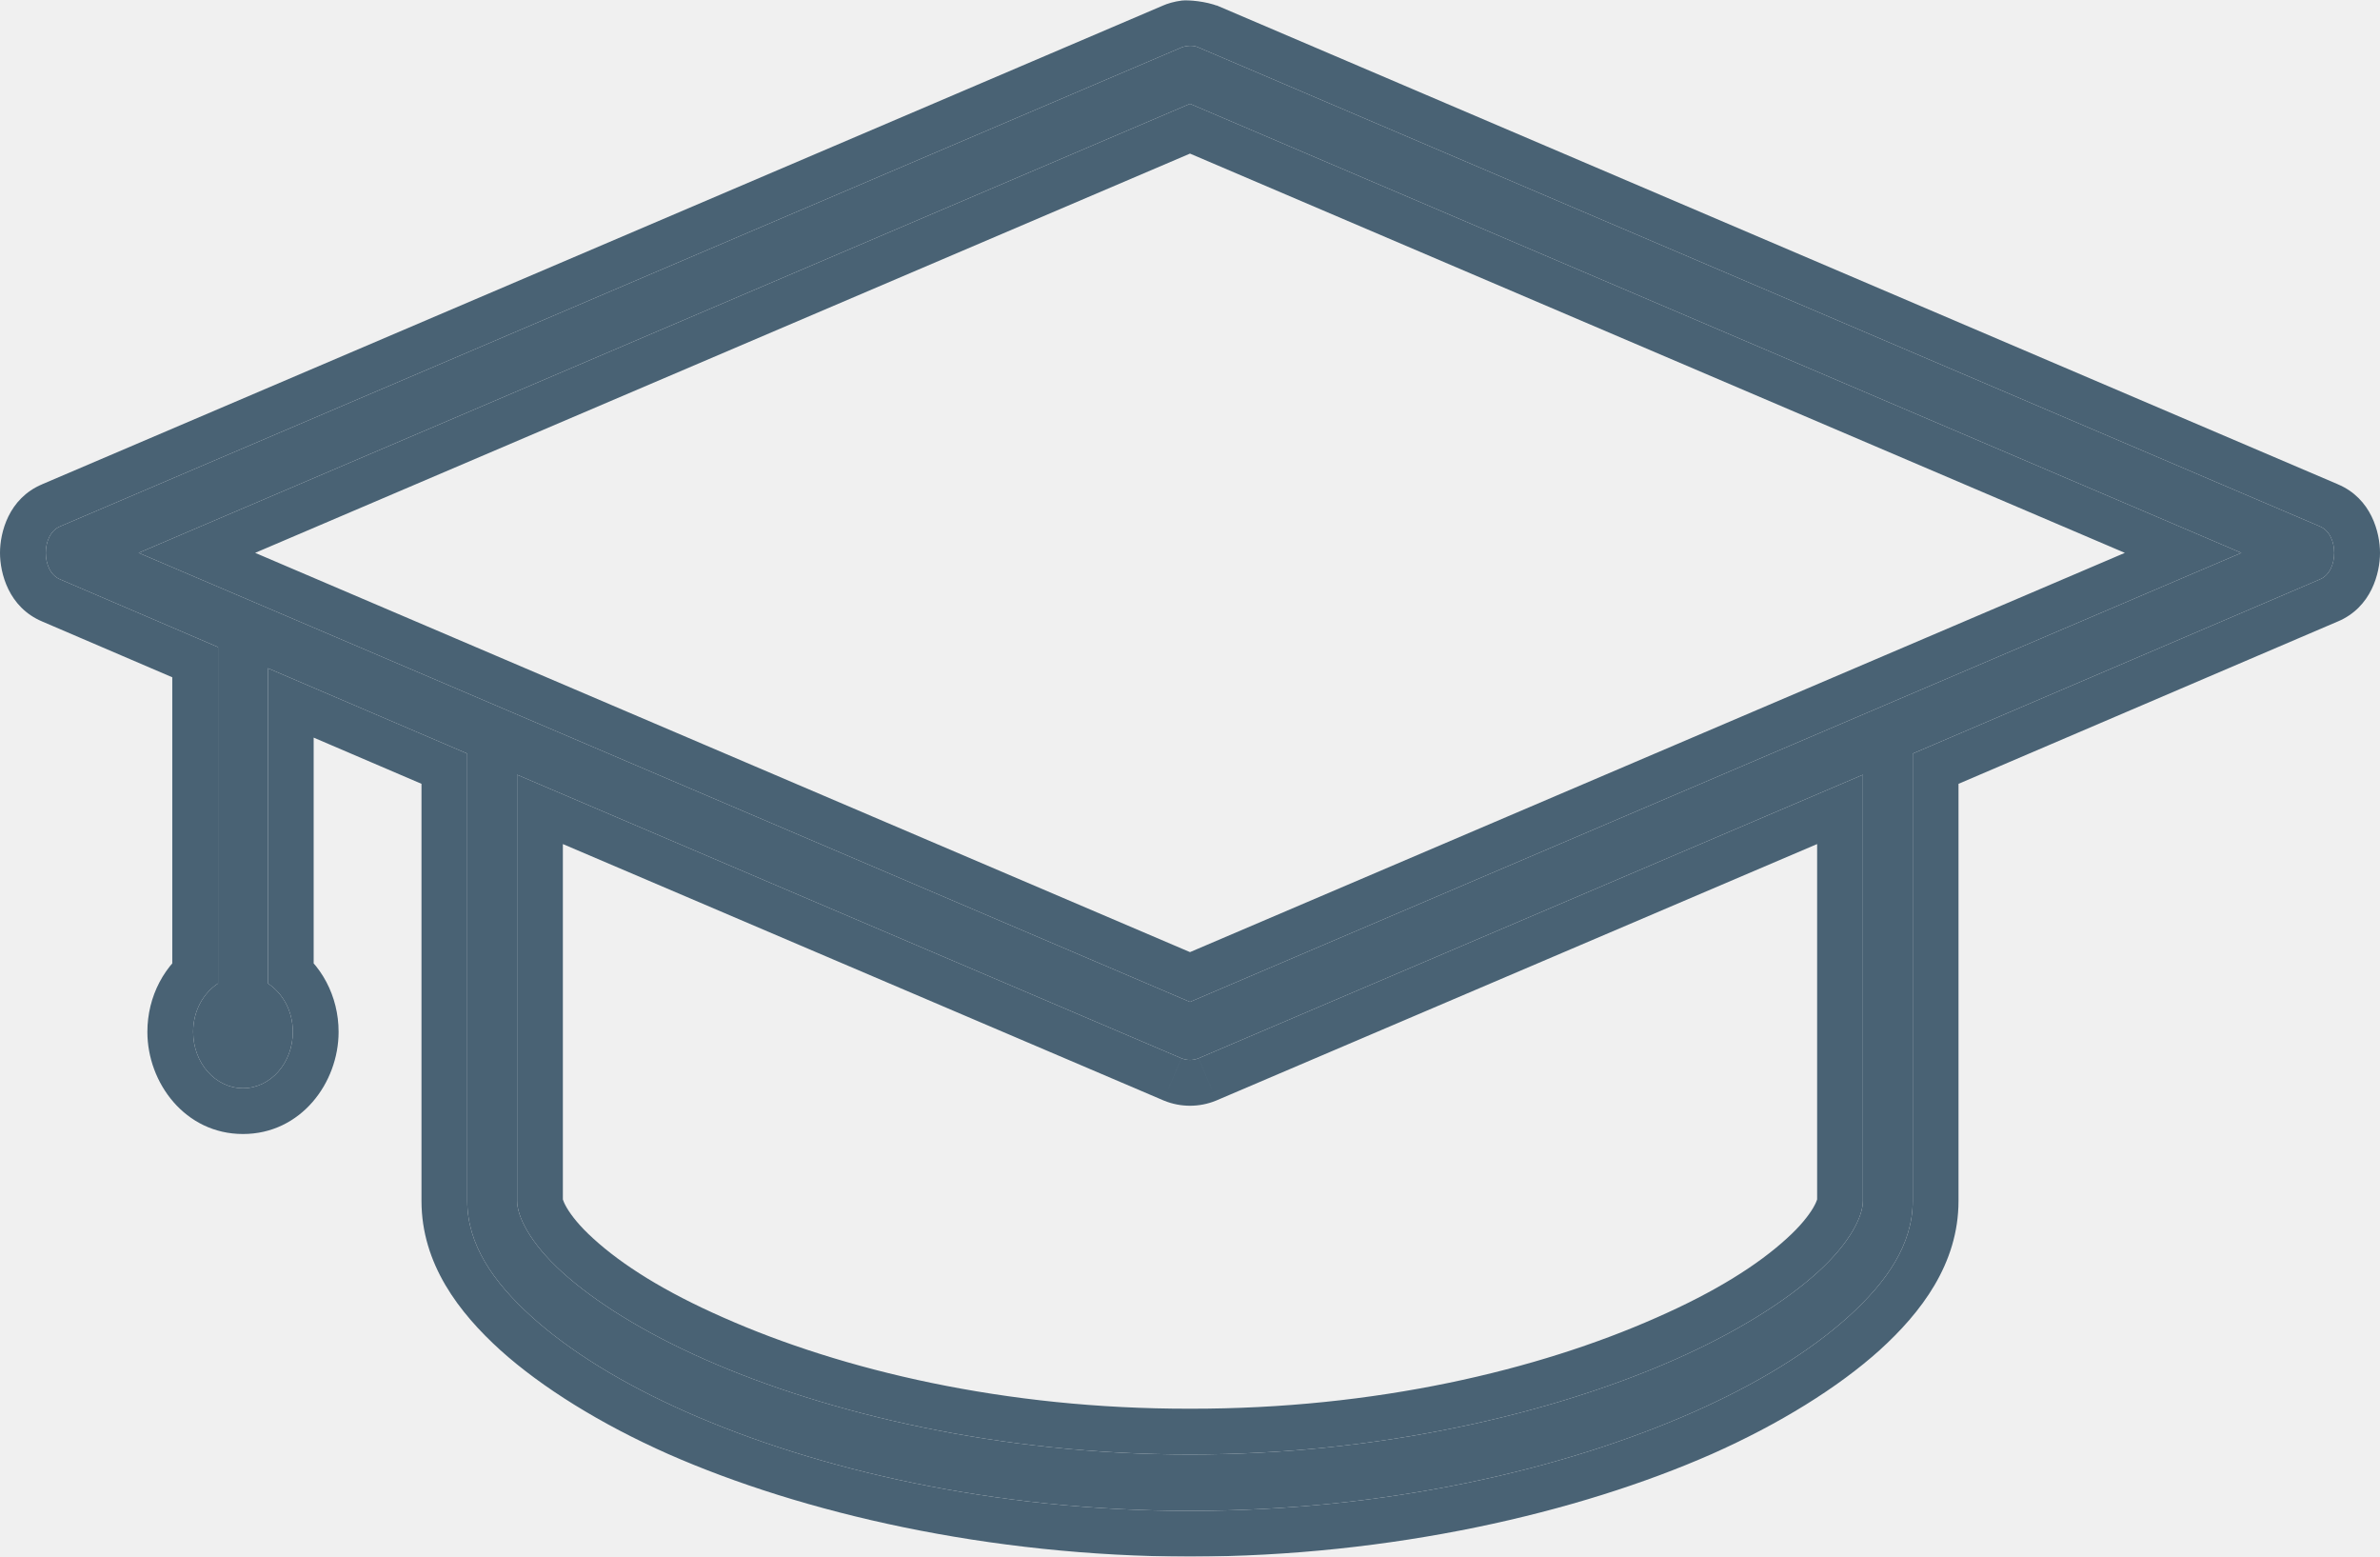
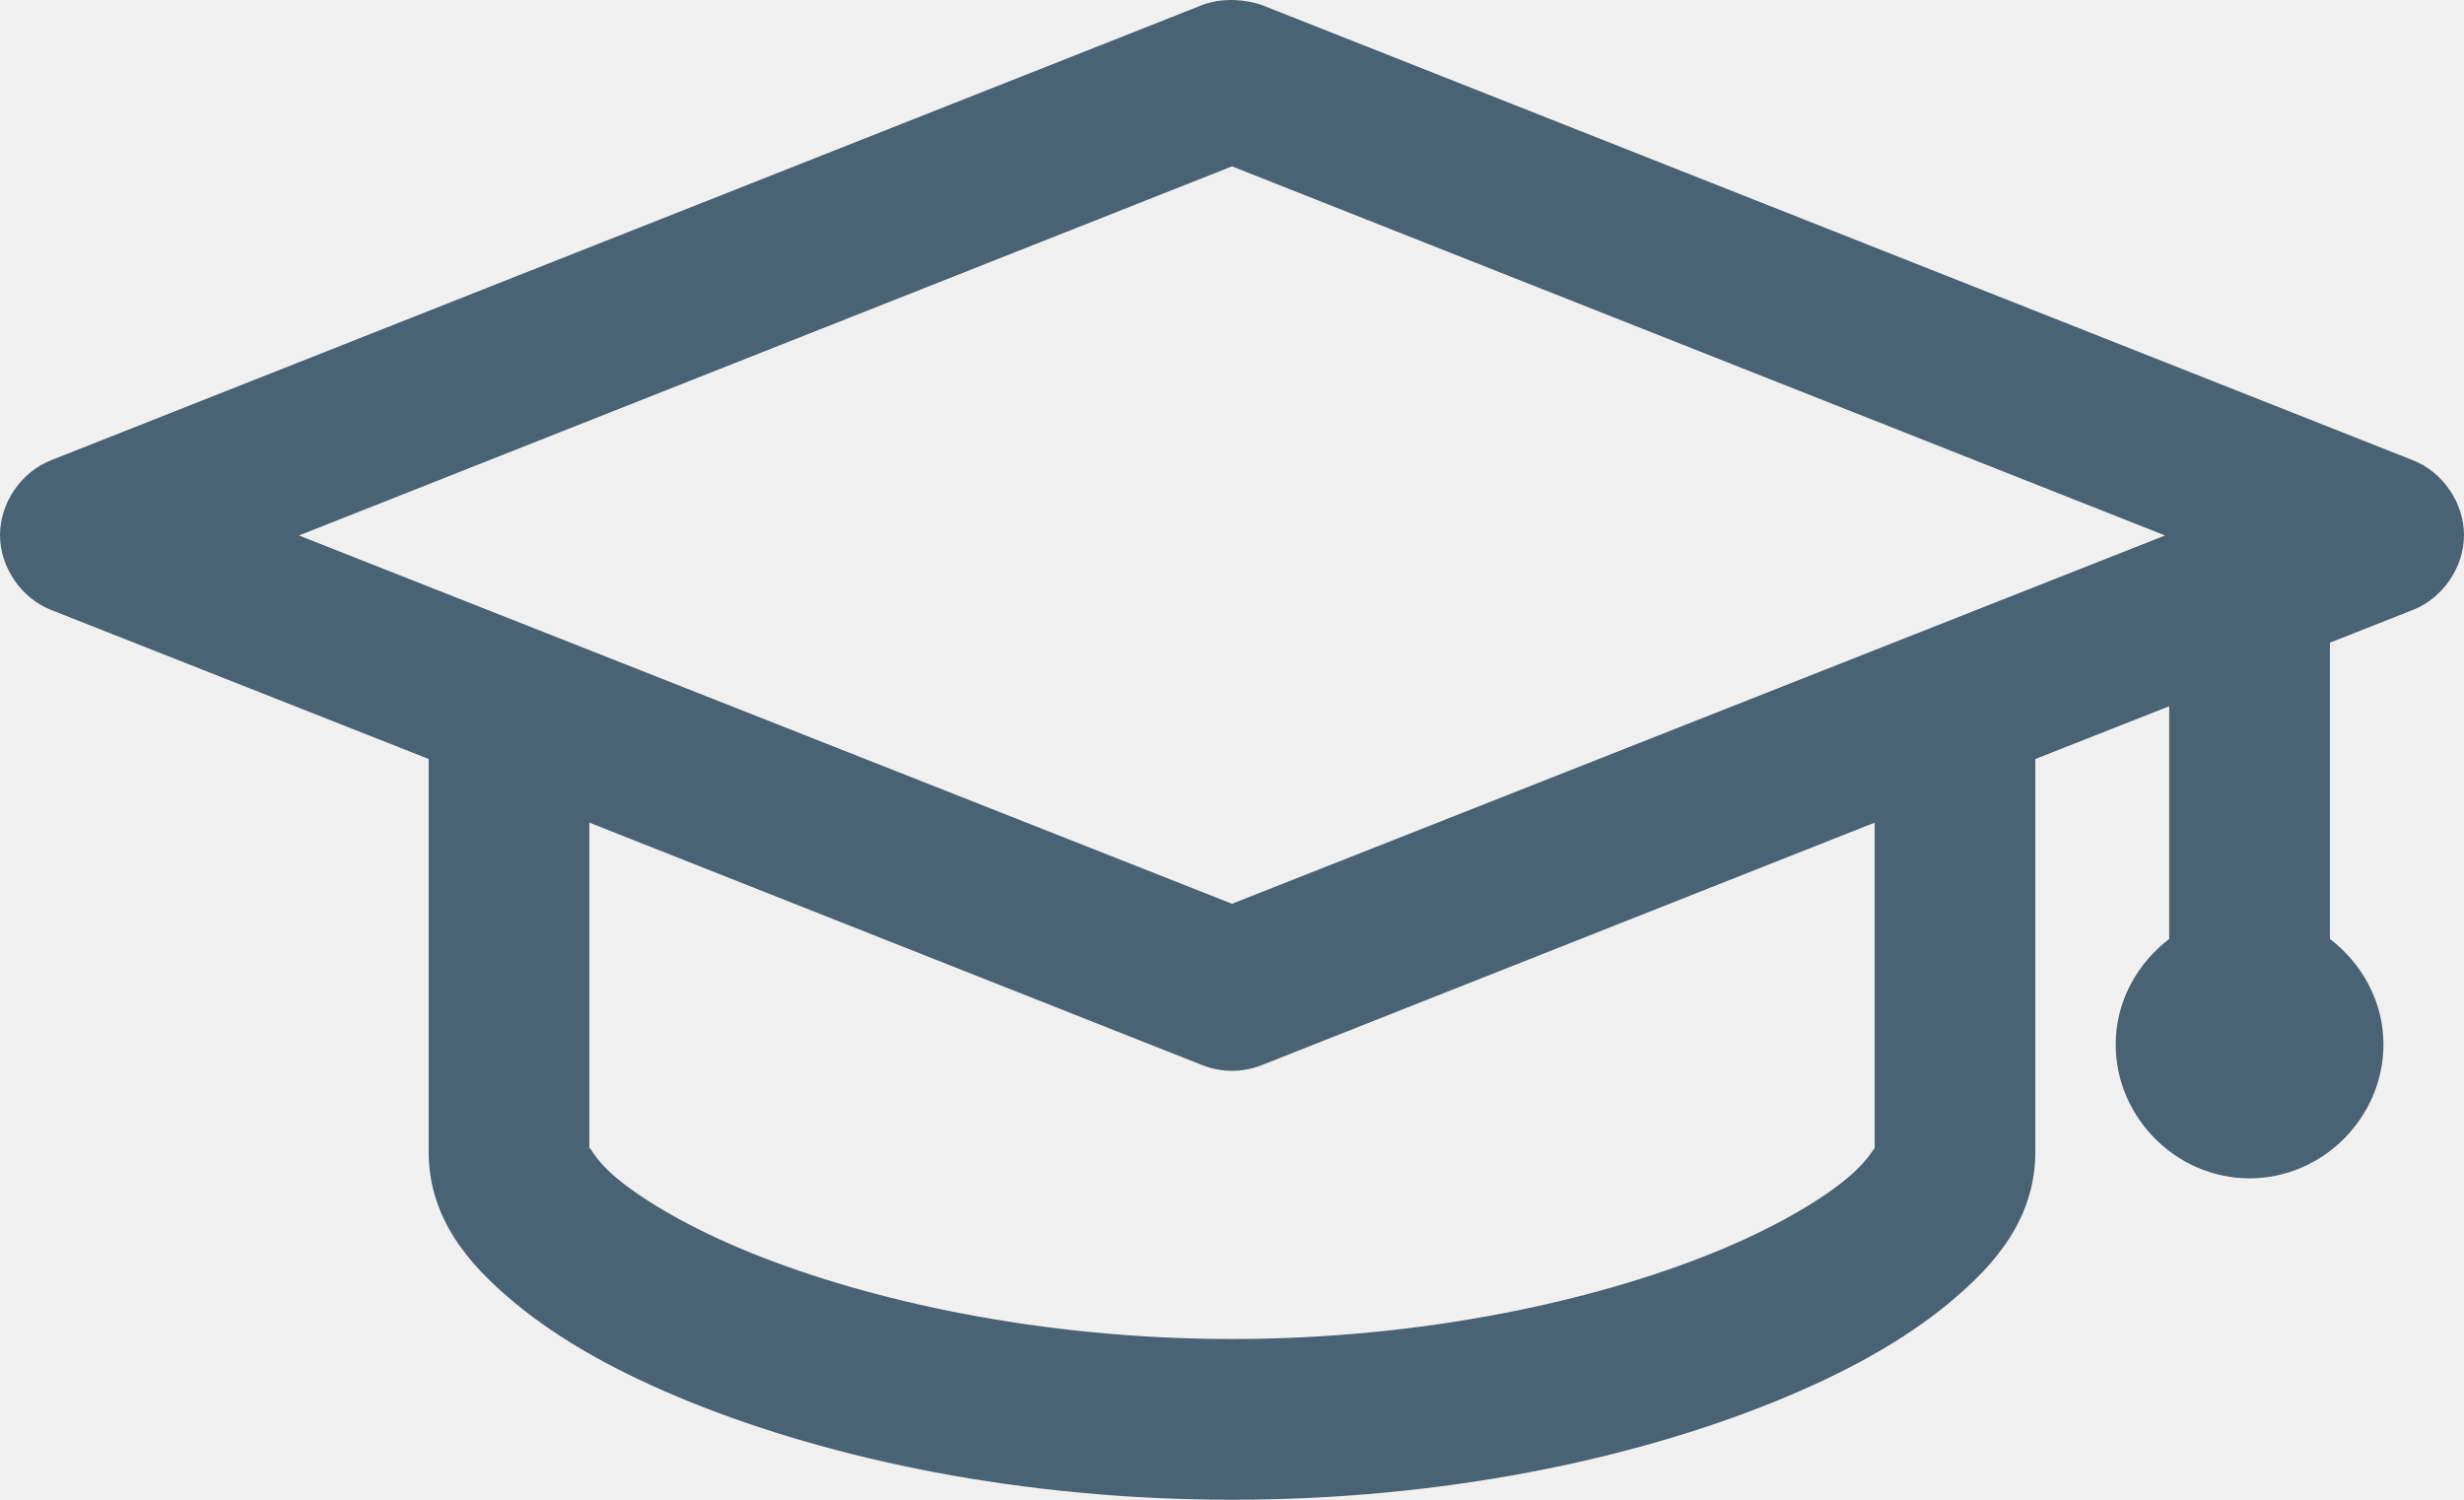
- <svg xmlns="http://www.w3.org/2000/svg" xmlns:xlink="http://www.w3.org/1999/xlink" width="104" height="68" viewBox="0 0 104 68" version="1.1">
-   <g id="Canvas" transform="matrix(2 0 0 2 -2838 -356)">
-     <g id="Group">
-       <g id="Vector">
-         <use xlink:href="#path0_fill" transform="translate(1420 179)" fill="#496274" />
-         <mask id="mask0_outline_out">
-           <rect id="mask0_outline_inv" fill="white" x="-1" y="-1" width="53" height="34" transform="translate(1420 179)" />
-           <use xlink:href="#path0_fill" fill="black" transform="translate(1420 179)" />
-         </mask>
-         <g mask="url(#mask0_outline_out)">
-           <use xlink:href="#path1_stroke_2x" transform="translate(1420 179)" fill="#496274" />
+ <svg xmlns="http://www.w3.org/2000/svg" xmlns:xlink="http://www.w3.org/1999/xlink" width="138" height="84" viewBox="0 0 138 84" version="1.1">
+   <g id="Canvas" transform="matrix(2 0 0 2 -2824 -352)">
+     <g id="education-fixed">
+       <g id="Group">
+         <g id="Vector">
+           <use xlink:href="#path0_fill" transform="translate(1412 176)" fill="#496274" />
        </g>
      </g>
    </g>
  </g>
  <defs>
-     <path id="path0_fill" d="M 24.813 0.037L 0.31 10.499C -0.103 10.672 -0.103 11.479 0.31 11.653L 3.764 13.134L 3.764 20.48C 3.439 20.693 3.22 21.083 3.22 21.538C 3.22 22.218 3.707 22.769 4.309 22.769C 4.91 22.769 5.398 22.218 5.398 21.538C 5.398 21.083 5.178 20.693 4.853 20.48L 4.853 13.595L 9.209 15.46L 9.209 25.23C 9.209 26.18 9.772 26.994 10.605 27.75C 11.438 28.505 12.593 29.221 14.008 29.846C 16.838 31.095 20.709 32 25 32C 29.291 32 33.162 31.095 35.992 29.846C 37.407 29.221 38.562 28.505 39.395 27.75C 40.228 26.994 40.791 26.18 40.791 25.23L 40.791 15.46L 49.69 11.653C 50.103 11.479 50.103 10.672 49.69 10.499L 25.187 0.037C 25.026 -0.042 24.829 0.029 24.813 0.037L 24.813 0.037ZM 25 1.267L 47.971 11.076L 25 20.884L 2.029 11.076L 25 1.267ZM 10.298 15.922L 24.813 22.115C 24.932 22.164 25.068 22.164 25.187 22.115L 39.702 15.922L 39.702 25.23C 39.702 25.569 39.42 26.148 38.715 26.788C 38.009 27.428 36.941 28.1 35.601 28.692C 32.919 29.876 29.155 30.769 25 30.769C 20.845 30.769 17.081 29.876 14.399 28.692C 13.058 28.1 11.991 27.428 11.285 26.788C 10.579 26.148 10.298 25.569 10.298 25.23L 10.298 15.922Z" />
-     <path id="path1_stroke_2x" d="M 0.31 10.499L 0.697 11.421L 0.703 11.418L 0.31 10.499ZM 0.31 11.653L 0.704 10.733L 0.697 10.731L 0.31 11.653ZM 3.764 13.134L 4.764 13.134L 4.764 12.474L 4.158 12.214L 3.764 13.134ZM 3.764 20.48L 4.312 21.316L 4.764 21.02L 4.764 20.48L 3.764 20.48ZM 4.853 20.48L 3.853 20.48L 3.853 21.02L 4.305 21.316L 4.853 20.48ZM 4.853 13.595L 5.247 12.676L 3.853 12.079L 3.853 13.595L 4.853 13.595ZM 9.209 15.46L 10.209 15.46L 10.209 14.801L 9.603 14.541L 9.209 15.46ZM 10.605 27.75L 9.933 28.491L 9.933 28.491L 10.605 27.75ZM 14.008 29.846L 14.412 28.931L 14.412 28.931L 14.008 29.846ZM 35.992 29.846L 35.588 28.931L 35.588 28.931L 35.992 29.846ZM 39.395 27.75L 40.067 28.491L 40.067 28.491L 39.395 27.75ZM 40.791 15.46L 40.397 14.541L 39.791 14.801L 39.791 15.46L 40.791 15.46ZM 49.69 11.653L 49.303 10.731L 49.297 10.733L 49.69 11.653ZM 49.69 10.499L 49.297 11.418L 49.303 11.421L 49.69 10.499ZM 25.187 0.037L 24.749 0.936L 24.772 0.946L 24.794 0.956L 25.187 0.037ZM 25 1.267L 25.393 0.348L 25 0.18L 24.607 0.348L 25 1.267ZM 47.971 11.076L 48.364 11.995L 50.518 11.076L 48.364 10.156L 47.971 11.076ZM 25 20.884L 24.607 21.804L 25 21.971L 25.393 21.804L 25 20.884ZM 2.029 11.076L 1.636 10.156L -0.518 11.076L 1.636 11.995L 2.029 11.076ZM 10.298 15.922L 10.691 15.002L 9.298 14.408L 9.298 15.922L 10.298 15.922ZM 24.813 22.115L 24.42 23.035L 24.432 23.04L 24.813 22.115ZM 25.187 22.115L 25.568 23.04L 25.58 23.035L 25.187 22.115ZM 39.702 15.922L 40.702 15.922L 40.702 14.408L 39.309 15.002L 39.702 15.922ZM 38.715 26.788L 38.043 26.047L 38.043 26.047L 38.715 26.788ZM 35.601 28.692L 36.005 29.607L 36.005 29.607L 35.601 28.692ZM 14.399 28.692L 14.803 27.777L 14.803 27.777L 14.399 28.692ZM 11.285 26.788L 11.957 26.047L 11.957 26.047L 11.285 26.788ZM 24.42 -0.883L -0.083 9.579L 0.703 11.418L 25.206 0.956L 24.42 -0.883ZM -0.077 9.577C -0.817 9.887 -1 10.638 -1 11.076C -1 11.513 -0.817 12.264 -0.077 12.575L 0.697 10.731C 0.86 10.799 0.941 10.914 0.971 10.974C 0.999 11.03 1 11.066 1 11.076C 1 11.085 0.999 11.121 0.971 11.177C 0.941 11.237 0.86 11.352 0.697 11.421L -0.077 9.577ZM -0.084 12.572L 3.37 14.053L 4.158 12.214L 0.704 10.734L -0.084 12.572ZM 2.764 13.134L 2.764 20.48L 4.764 20.48L 4.764 13.134L 2.764 13.134ZM 3.216 19.644C 2.597 20.049 2.22 20.76 2.22 21.538L 4.22 21.538C 4.22 21.405 4.282 21.337 4.312 21.316L 3.216 19.644ZM 2.22 21.538C 2.22 22.651 3.044 23.769 4.309 23.769L 4.309 21.769C 4.327 21.769 4.318 21.779 4.288 21.745C 4.256 21.71 4.22 21.639 4.22 21.538L 2.22 21.538ZM 4.309 23.769C 5.574 23.769 6.398 22.651 6.398 21.538L 4.398 21.538C 4.398 21.639 4.361 21.71 4.33 21.745C 4.3 21.779 4.291 21.769 4.309 21.769L 4.309 23.769ZM 6.398 21.538C 6.398 20.76 6.021 20.049 5.401 19.644L 4.305 21.316C 4.336 21.337 4.398 21.405 4.398 21.538L 6.398 21.538ZM 5.853 20.48L 5.853 13.595L 3.853 13.595L 3.853 20.48L 5.853 20.48ZM 4.46 14.514L 8.816 16.38L 9.603 14.541L 5.247 12.676L 4.46 14.514ZM 8.209 15.46L 8.209 25.23L 10.209 25.23L 10.209 15.46L 8.209 15.46ZM 8.209 25.23C 8.209 26.607 9.029 27.671 9.933 28.491L 11.276 27.009C 10.514 26.317 10.209 25.754 10.209 25.23L 8.209 25.23ZM 9.933 28.491C 10.836 29.304 12.126 30.106 13.604 30.761L 14.412 28.931C 13.059 28.337 12.04 27.706 11.276 27.009L 9.933 28.491ZM 13.604 30.761C 16.521 32.044 20.594 32.993 25 33L 25 31C 20.823 31.007 17.155 30.147 14.412 28.931L 13.604 30.761ZM 25 33C 29.406 32.993 33.479 32.044 36.396 30.761L 35.588 28.931C 32.845 30.147 29.177 31.007 25 31L 25 33ZM 36.396 30.761C 37.874 30.106 39.164 29.304 40.067 28.491L 38.724 27.009C 37.96 27.706 36.941 28.337 35.588 28.931L 36.396 30.761ZM 40.067 28.491C 40.971 27.671 41.791 26.607 41.791 25.23L 39.791 25.23C 39.791 25.754 39.486 26.317 38.724 27.009L 40.067 28.491ZM 41.791 25.23L 41.791 15.46L 39.791 15.46L 39.791 25.23L 41.791 25.23ZM 41.184 16.38L 50.083 12.572L 49.297 10.733L 40.397 14.541L 41.184 16.38ZM 50.077 12.575C 50.816 12.264 51 11.513 51 11.076C 51 10.638 50.816 9.887 50.077 9.577L 49.303 11.421C 49.14 11.352 49.059 11.237 49.029 11.177C 49.001 11.121 49 11.085 49 11.076C 49 11.066 49.001 11.03 49.029 10.974C 49.059 10.914 49.14 10.799 49.303 10.731L 50.077 12.575ZM 50.083 9.579L 25.58 -0.883L 24.794 0.956L 49.297 11.418L 50.083 9.579ZM 25.625 -0.863C 25.341 -0.975 24.966 -1.003 24.823 -0.988C 24.653 -0.967 24.505 -0.921 24.408 -0.878L 25.218 0.951C 25.181 0.967 25.154 0.976 25.151 0.977C 25.154 0.976 25.117 0.988 25.123 0.986C 25.109 0.99 25.091 0.994 25.069 0.997C 25.043 1 24.913 1.015 24.749 0.936L 25.625 -0.863ZM 24.607 2.187L 47.579 11.995L 48.364 10.156L 25.393 0.348L 24.607 2.187ZM 47.579 10.156L 24.607 19.964L 25.393 21.804L 48.364 11.995L 47.579 10.156ZM 25.393 19.964L 2.421 10.156L 1.636 11.995L 24.607 21.804L 25.393 19.964ZM 2.421 11.995L 25.393 2.187L 24.607 0.348L 1.636 10.156L 2.421 11.995ZM 9.906 16.842L 24.42 23.035L 25.205 21.195L 10.691 15.002L 9.906 16.842ZM 24.432 23.04C 24.796 23.189 25.204 23.189 25.568 23.04L 24.807 21.19C 24.931 21.139 25.069 21.139 25.193 21.19L 24.432 23.04ZM 25.58 23.035L 40.094 16.842L 39.309 15.002L 24.795 21.195L 25.58 23.035ZM 38.702 15.922L 38.702 25.23L 40.702 25.23L 40.702 15.922L 38.702 15.922ZM 38.702 25.23C 38.702 25.152 38.722 25.201 38.613 25.386C 38.514 25.552 38.336 25.782 38.043 26.047L 39.386 27.529C 40.157 26.831 40.702 26 40.702 25.23L 38.702 25.23ZM 38.043 26.047C 37.404 26.632 36.472 27.217 35.197 27.777L 36.005 29.607C 37.411 28.983 38.614 28.225 39.386 27.529L 38.043 26.047ZM 35.197 27.777C 32.601 28.928 29.039 29.776 25 29.769L 25 31.769C 29.271 31.762 33.238 30.824 36.005 29.607L 35.197 27.777ZM 25 29.769C 20.961 29.776 17.399 28.928 14.803 27.777L 13.995 29.607C 16.762 30.824 20.729 31.762 25 31.769L 25 29.769ZM 14.803 27.777C 13.528 27.217 12.596 26.632 11.957 26.047L 10.614 27.529C 11.386 28.225 12.589 28.983 13.995 29.607L 14.803 27.777ZM 11.957 26.047C 11.664 25.782 11.486 25.552 11.387 25.386C 11.278 25.201 11.298 25.152 11.298 25.23L 9.298 25.23C 9.298 26 9.843 26.831 10.614 27.529L 11.957 26.047ZM 11.298 25.23L 11.298 15.922L 9.298 15.922L 9.298 25.23L 11.298 25.23Z" />
+     <path id="path0_fill" d="M 35.32 0.135L 67.564 12.887C 68.404 13.213 69 14.084 69 14.985C 69 15.885 68.404 16.757 67.564 17.083L 65.245 17.997L 65.245 26.295C 66.144 26.984 66.744 28.045 66.744 29.248C 66.744 31.297 65.043 32.999 62.995 32.999C 60.947 32.999 59.246 31.297 59.246 29.248C 59.246 28.045 59.846 26.984 60.745 26.295L 60.745 19.778L 56.996 21.255L 56.996 32.249C 56.996 34.113 55.889 35.4 54.606 36.468C 53.323 37.536 51.671 38.453 49.685 39.257C 45.712 40.867 40.4 42 34.5 42C 28.6 42 23.288 40.867 19.315 39.257C 17.329 38.453 15.677 37.536 14.394 36.468C 13.111 35.4 12.004 34.113 12.004 32.249L 12.004 21.255L 1.435 17.083C 0.596 16.757 5.03863e-08 15.885 5.03863e-08 14.985C 5.03863e-08 14.084 0.596 13.213 1.435 12.887L 33.68 0.135C 34.287 -0.087 34.928 0.003 35.32 0.135ZM 34.5 4.659L 8.372 14.996L 34.5 25.31L 60.628 14.996L 34.5 4.659ZM 52.497 23.037L 35.32 29.834C 34.799 30.038 34.201 30.038 33.68 29.834L 16.503 23.037L 16.503 32.249C 16.503 31.955 16.516 32.366 17.276 32.999C 18.037 33.632 19.353 34.407 21.026 35.085C 24.372 36.441 29.183 37.499 34.5 37.499C 39.817 37.499 44.628 36.441 47.974 35.085C 49.647 34.407 50.963 33.632 51.724 32.999C 52.294 32.524 52.458 32.176 52.497 32.155L 52.497 23.037Z" />
  </defs>
</svg>
